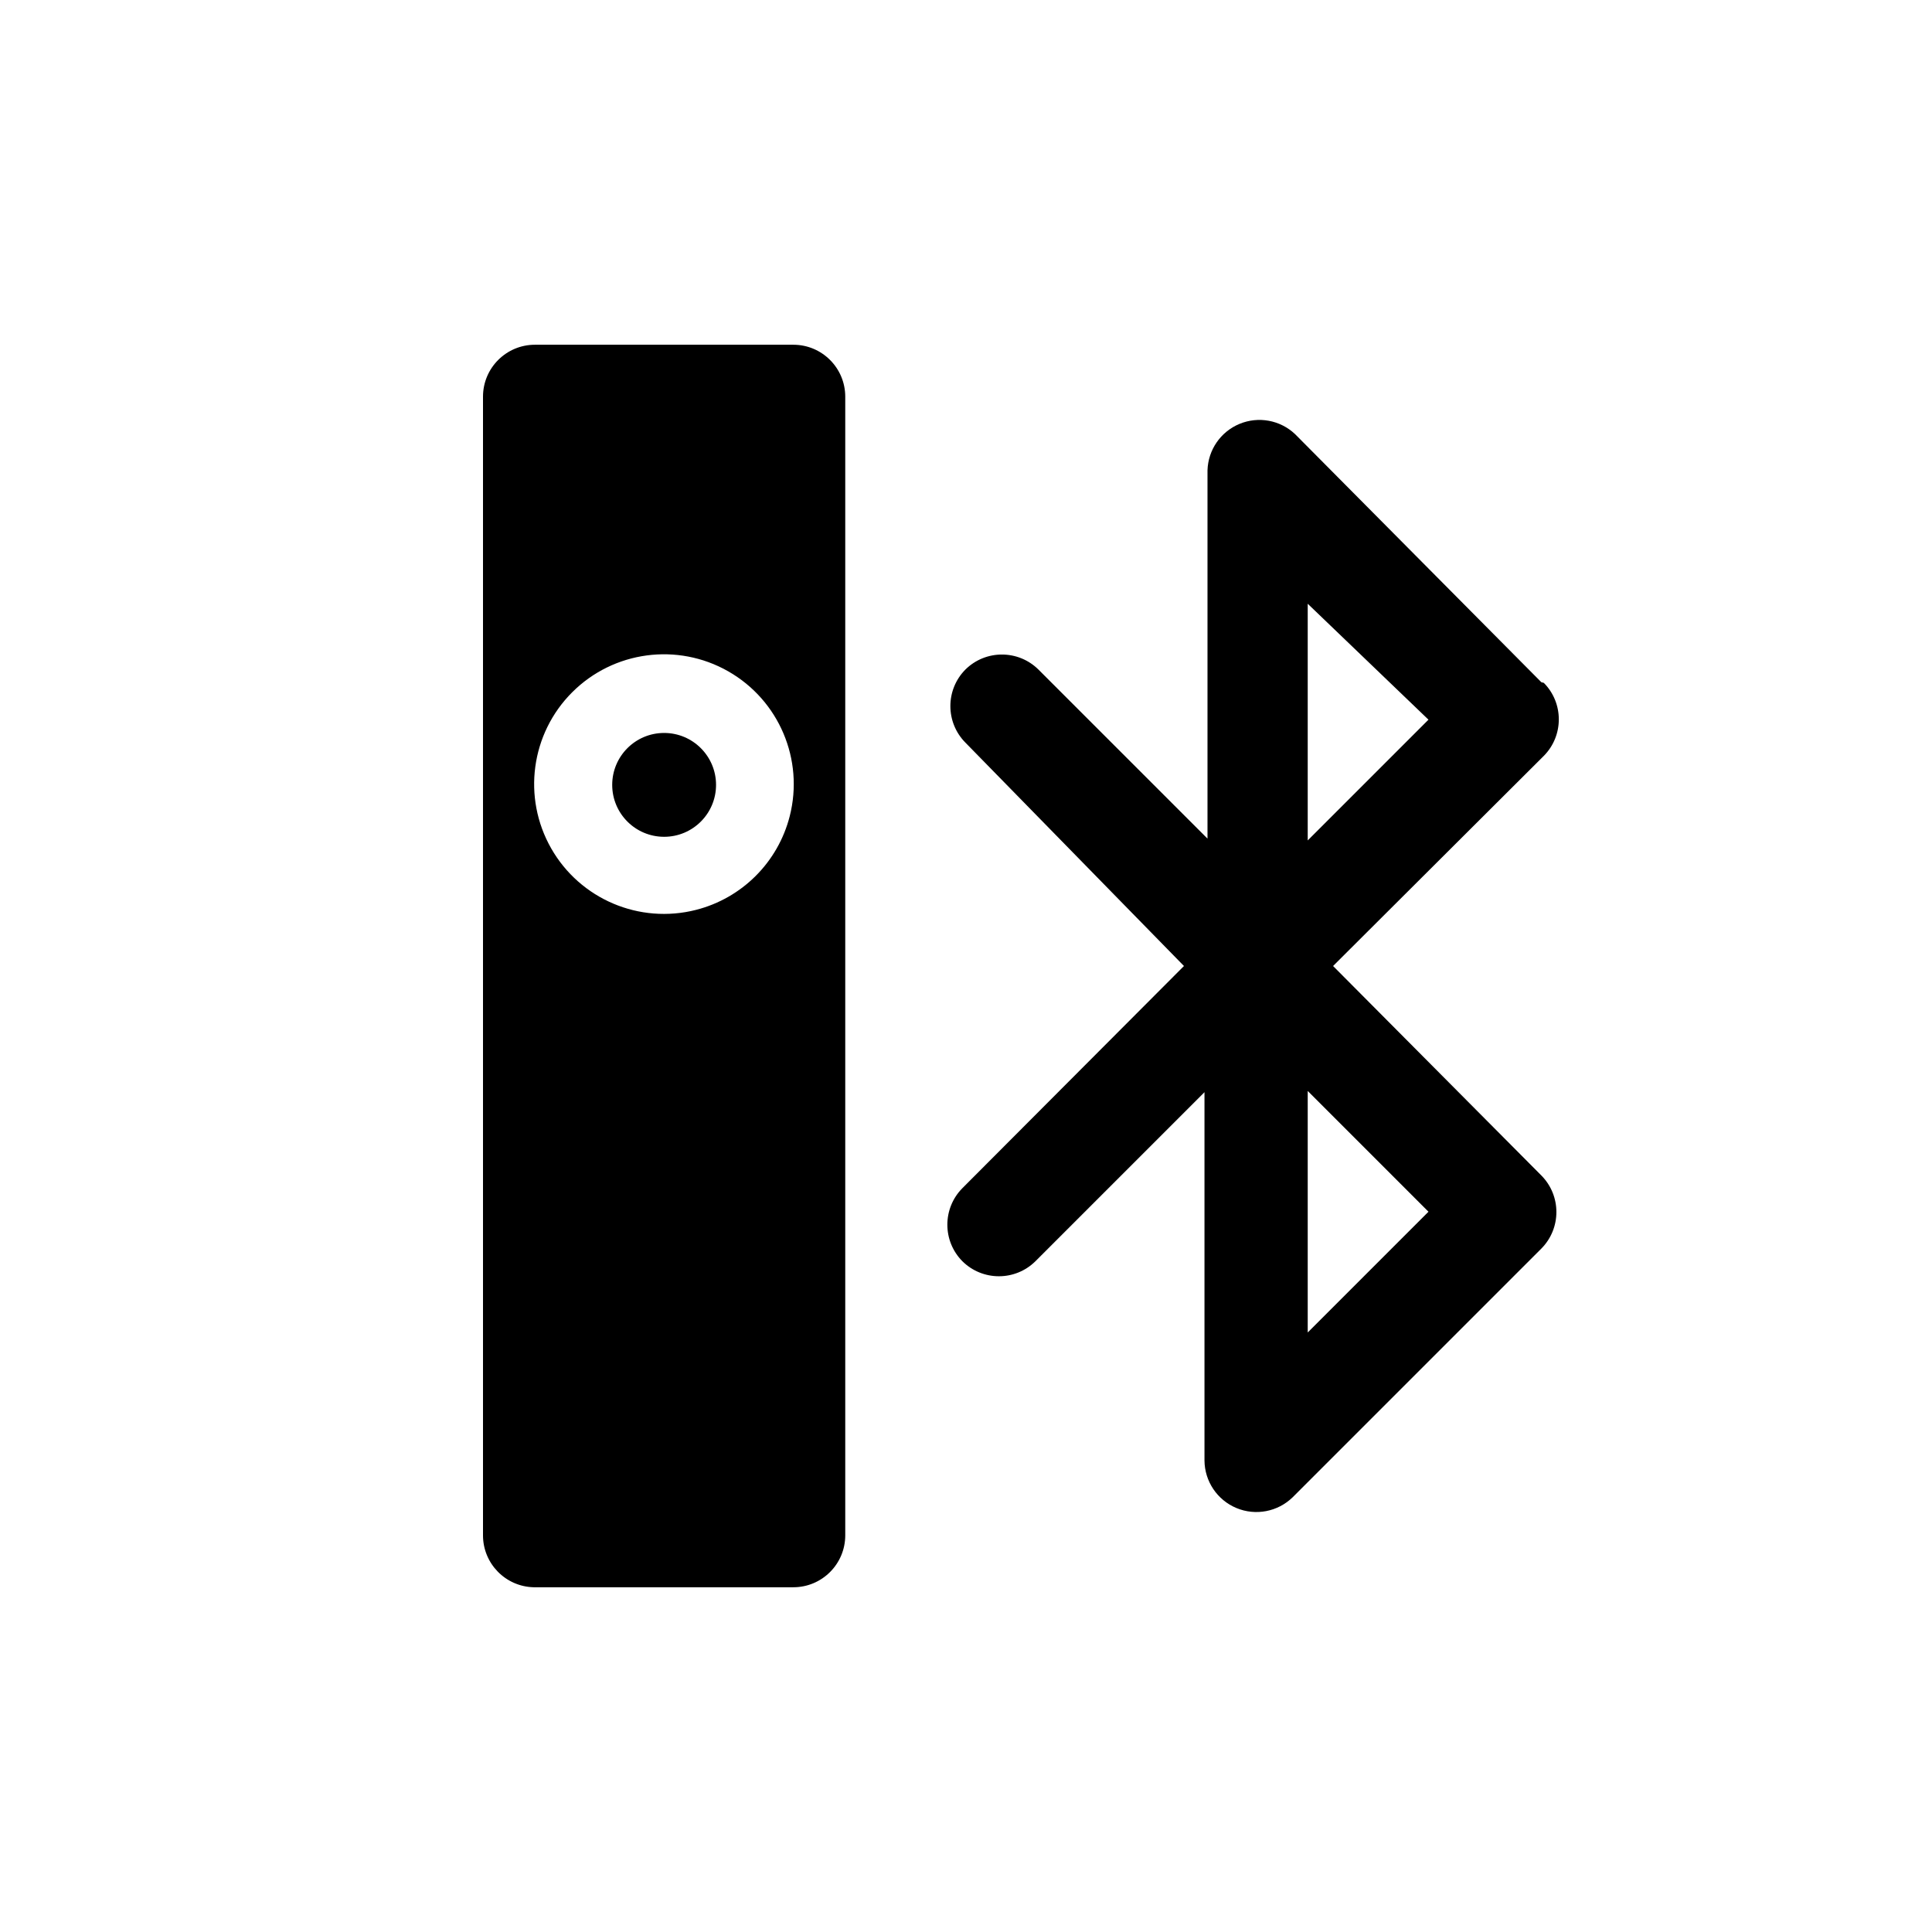
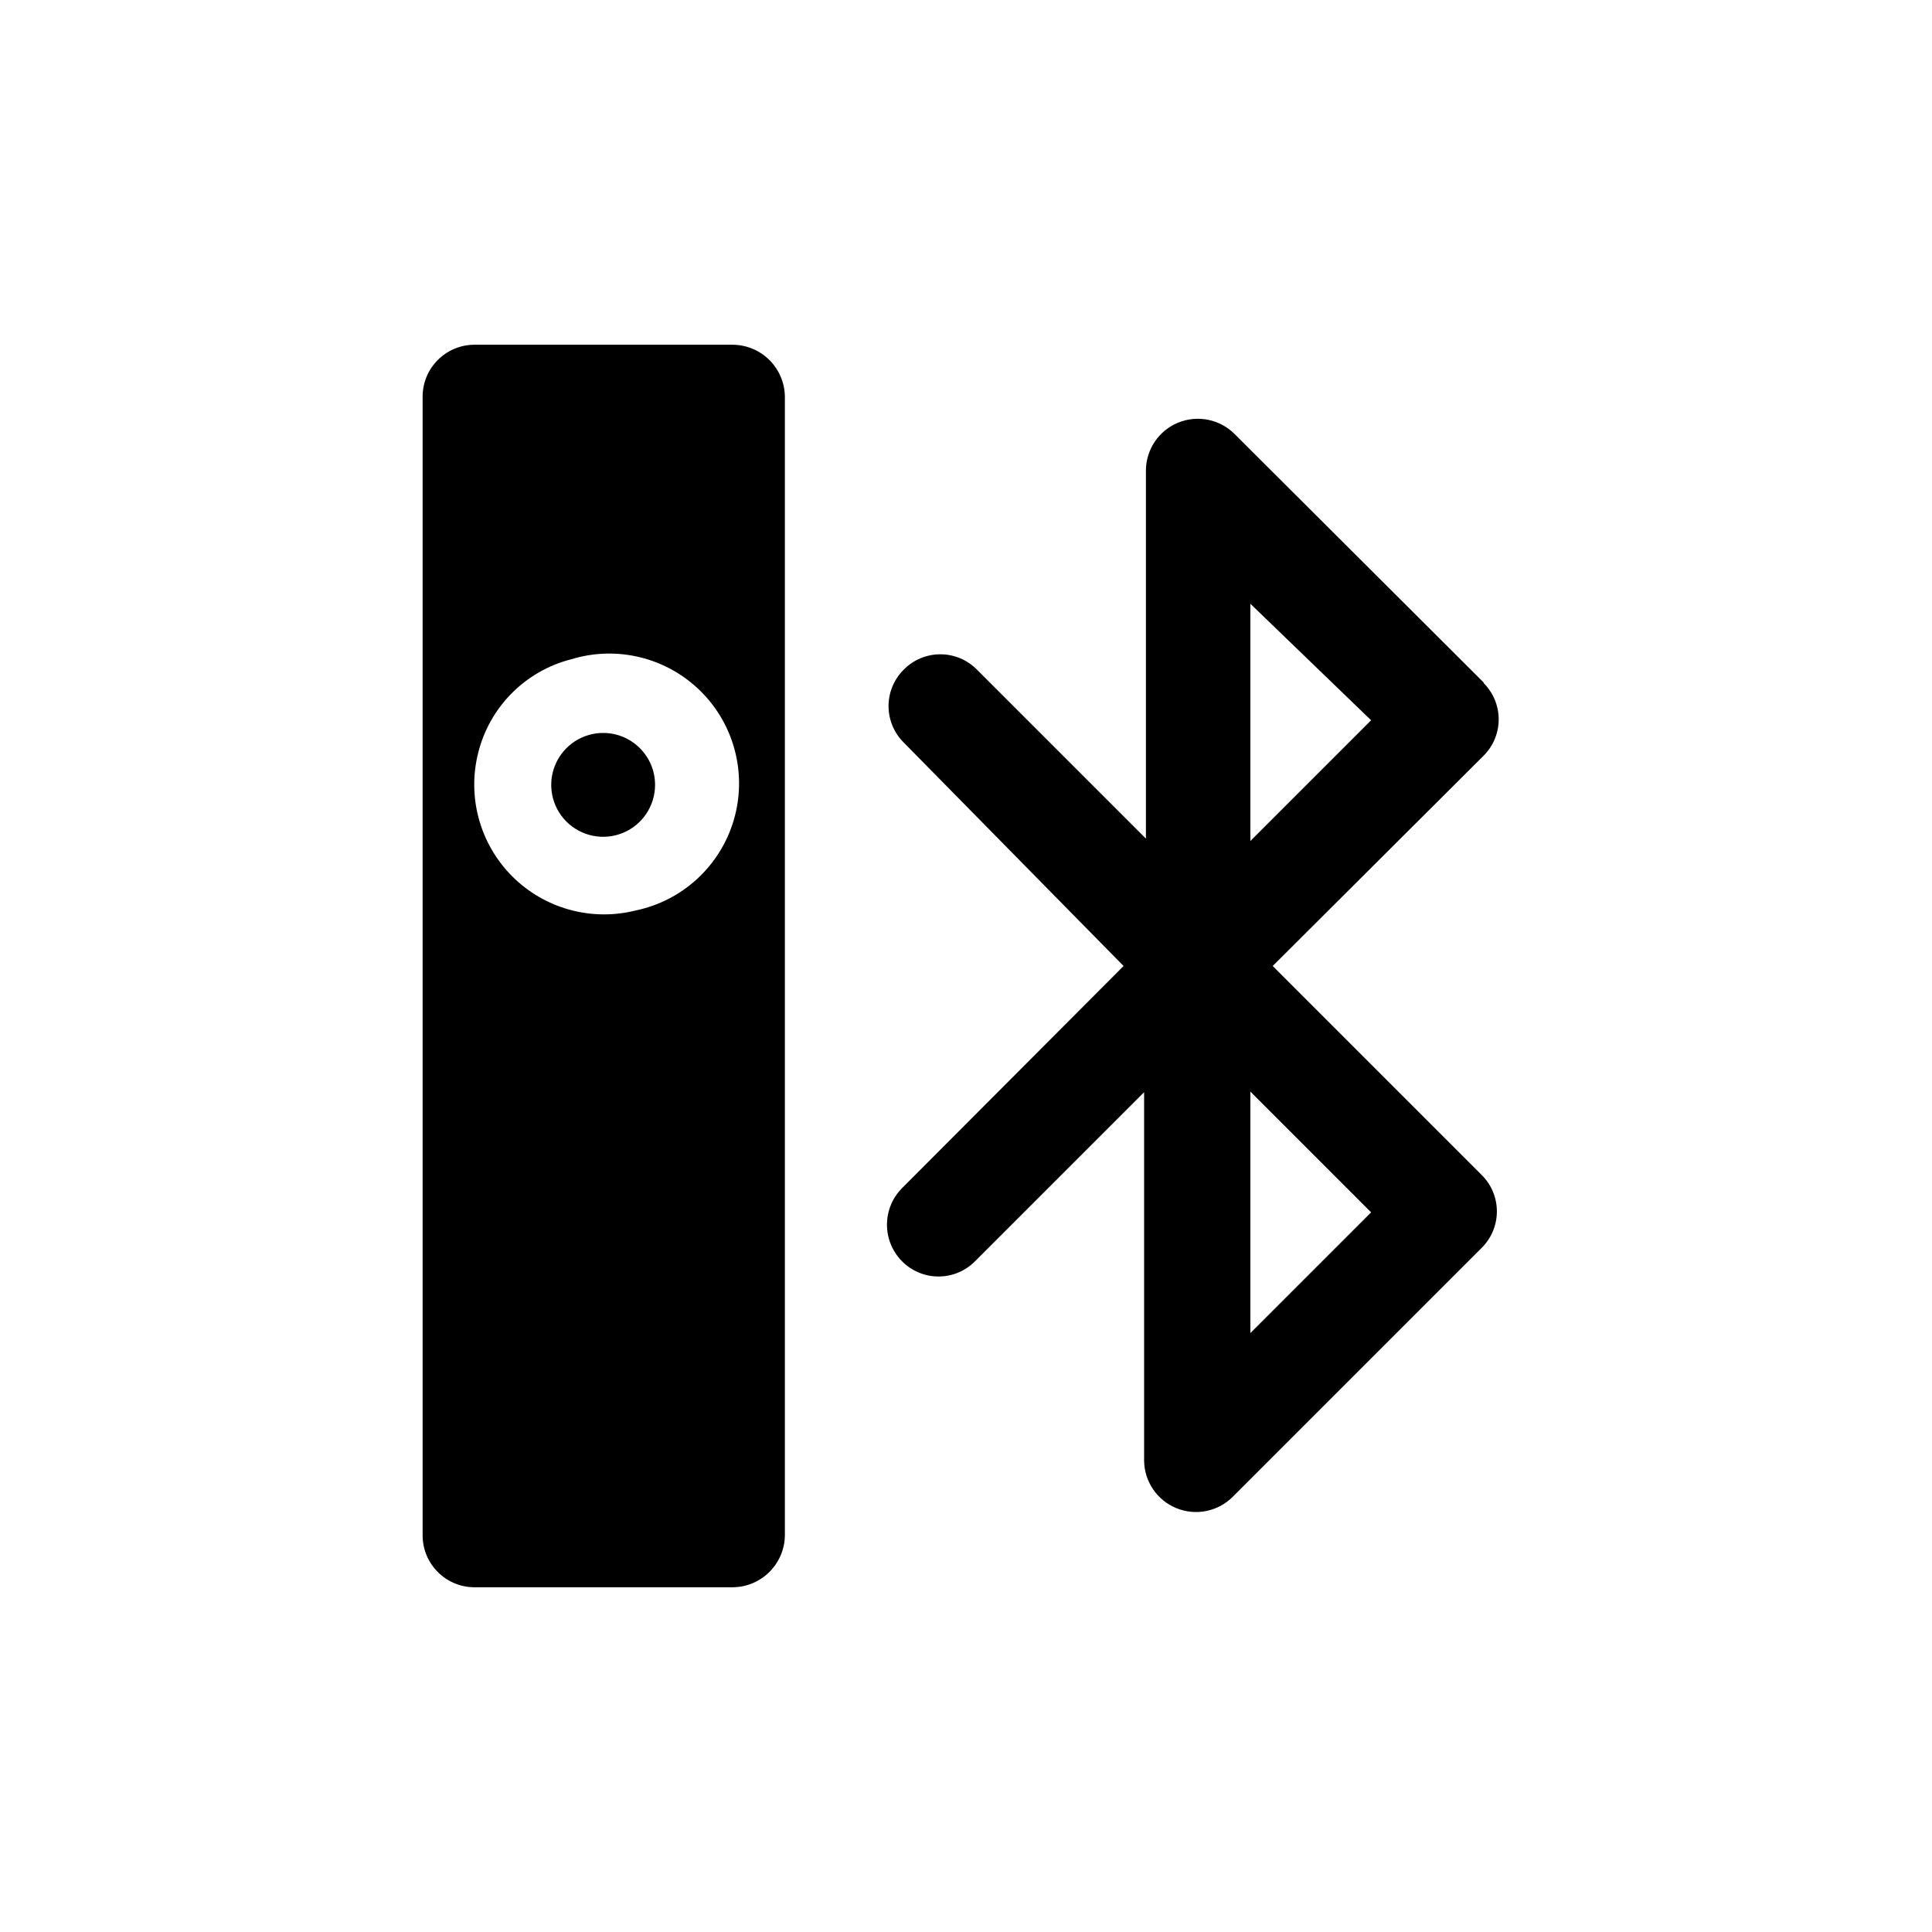
<svg xmlns="http://www.w3.org/2000/svg" id="icon" viewBox="0 0 32 32">
  <defs>
    <style>.cls-1{fill-rule:evenodd;}</style>
  </defs>
-   <path class="cls-1" d="M11,12.14a.86.86,0,1,0,.86.86A.86.86,0,0,0,11,12.14Zm2.14-6.43a.86.86,0,0,1,.86.86V25.43a.86.86,0,0,1-.86.86H8.84A.86.86,0,0,1,8,25.43V6.57a.86.86,0,0,1,.86-.86Zm-1.61,9.36a2.15,2.15,0,1,1,1.55-1.55,2.15,2.15,0,0,1-1.55,1.55m14-3.77L21.45,7.19A.86.86,0,0,0,20,7.79v6.1l-2.8-2.8a.86.86,0,0,0-1.21,0l0,0a.86.86,0,0,0,0,1.21L19.61,16l-3.67,3.68a.86.86,0,0,0,0,1.21l0,0a.86.86,0,0,0,1.21,0l2.8-2.8v6.1a.86.86,0,0,0,1.46.61l4.12-4.12a.86.86,0,0,0,0-1.21L22.08,16l3.49-3.48A.86.86,0,0,0,25.57,11.31Zm-1.87.62-2,2V10Zm0,8.15-2,2v-4Z" />
+   <path class="cls-1" d="M10,12.14a.86.86,0,1,0,.85.86A.86.86,0,0,0,10,12.14Zm2.14-6.43a.87.87,0,0,1,.86.86V25.43a.87.87,0,0,1-.86.86H7.84A.86.86,0,0,1,7,25.43V6.57a.86.86,0,0,1,.85-.86Zm-1.61,9.37a2.15,2.15,0,0,1-2.61-2.61,2.13,2.13,0,0,1,1.54-1.55,2.15,2.15,0,1,1,1.07,4.16m14.05-3.77L20.45,7.19a.86.86,0,0,0-1.47.6v6.1l-2.8-2.8a.85.85,0,0,0-1.21,0l0,0a.85.85,0,0,0,0,1.21L18.61,16l-3.67,3.68a.86.86,0,0,0,0,1.21l0,0a.85.85,0,0,0,1.21,0l2.8-2.8v6.1a.86.86,0,0,0,1.47.6l4.12-4.12a.85.85,0,0,0,0-1.21L21.08,16l3.49-3.48A.85.85,0,0,0,24.57,11.31Zm-1.87.62-2,2V10Zm0,8.15-2,2v-4Z" />
</svg>
